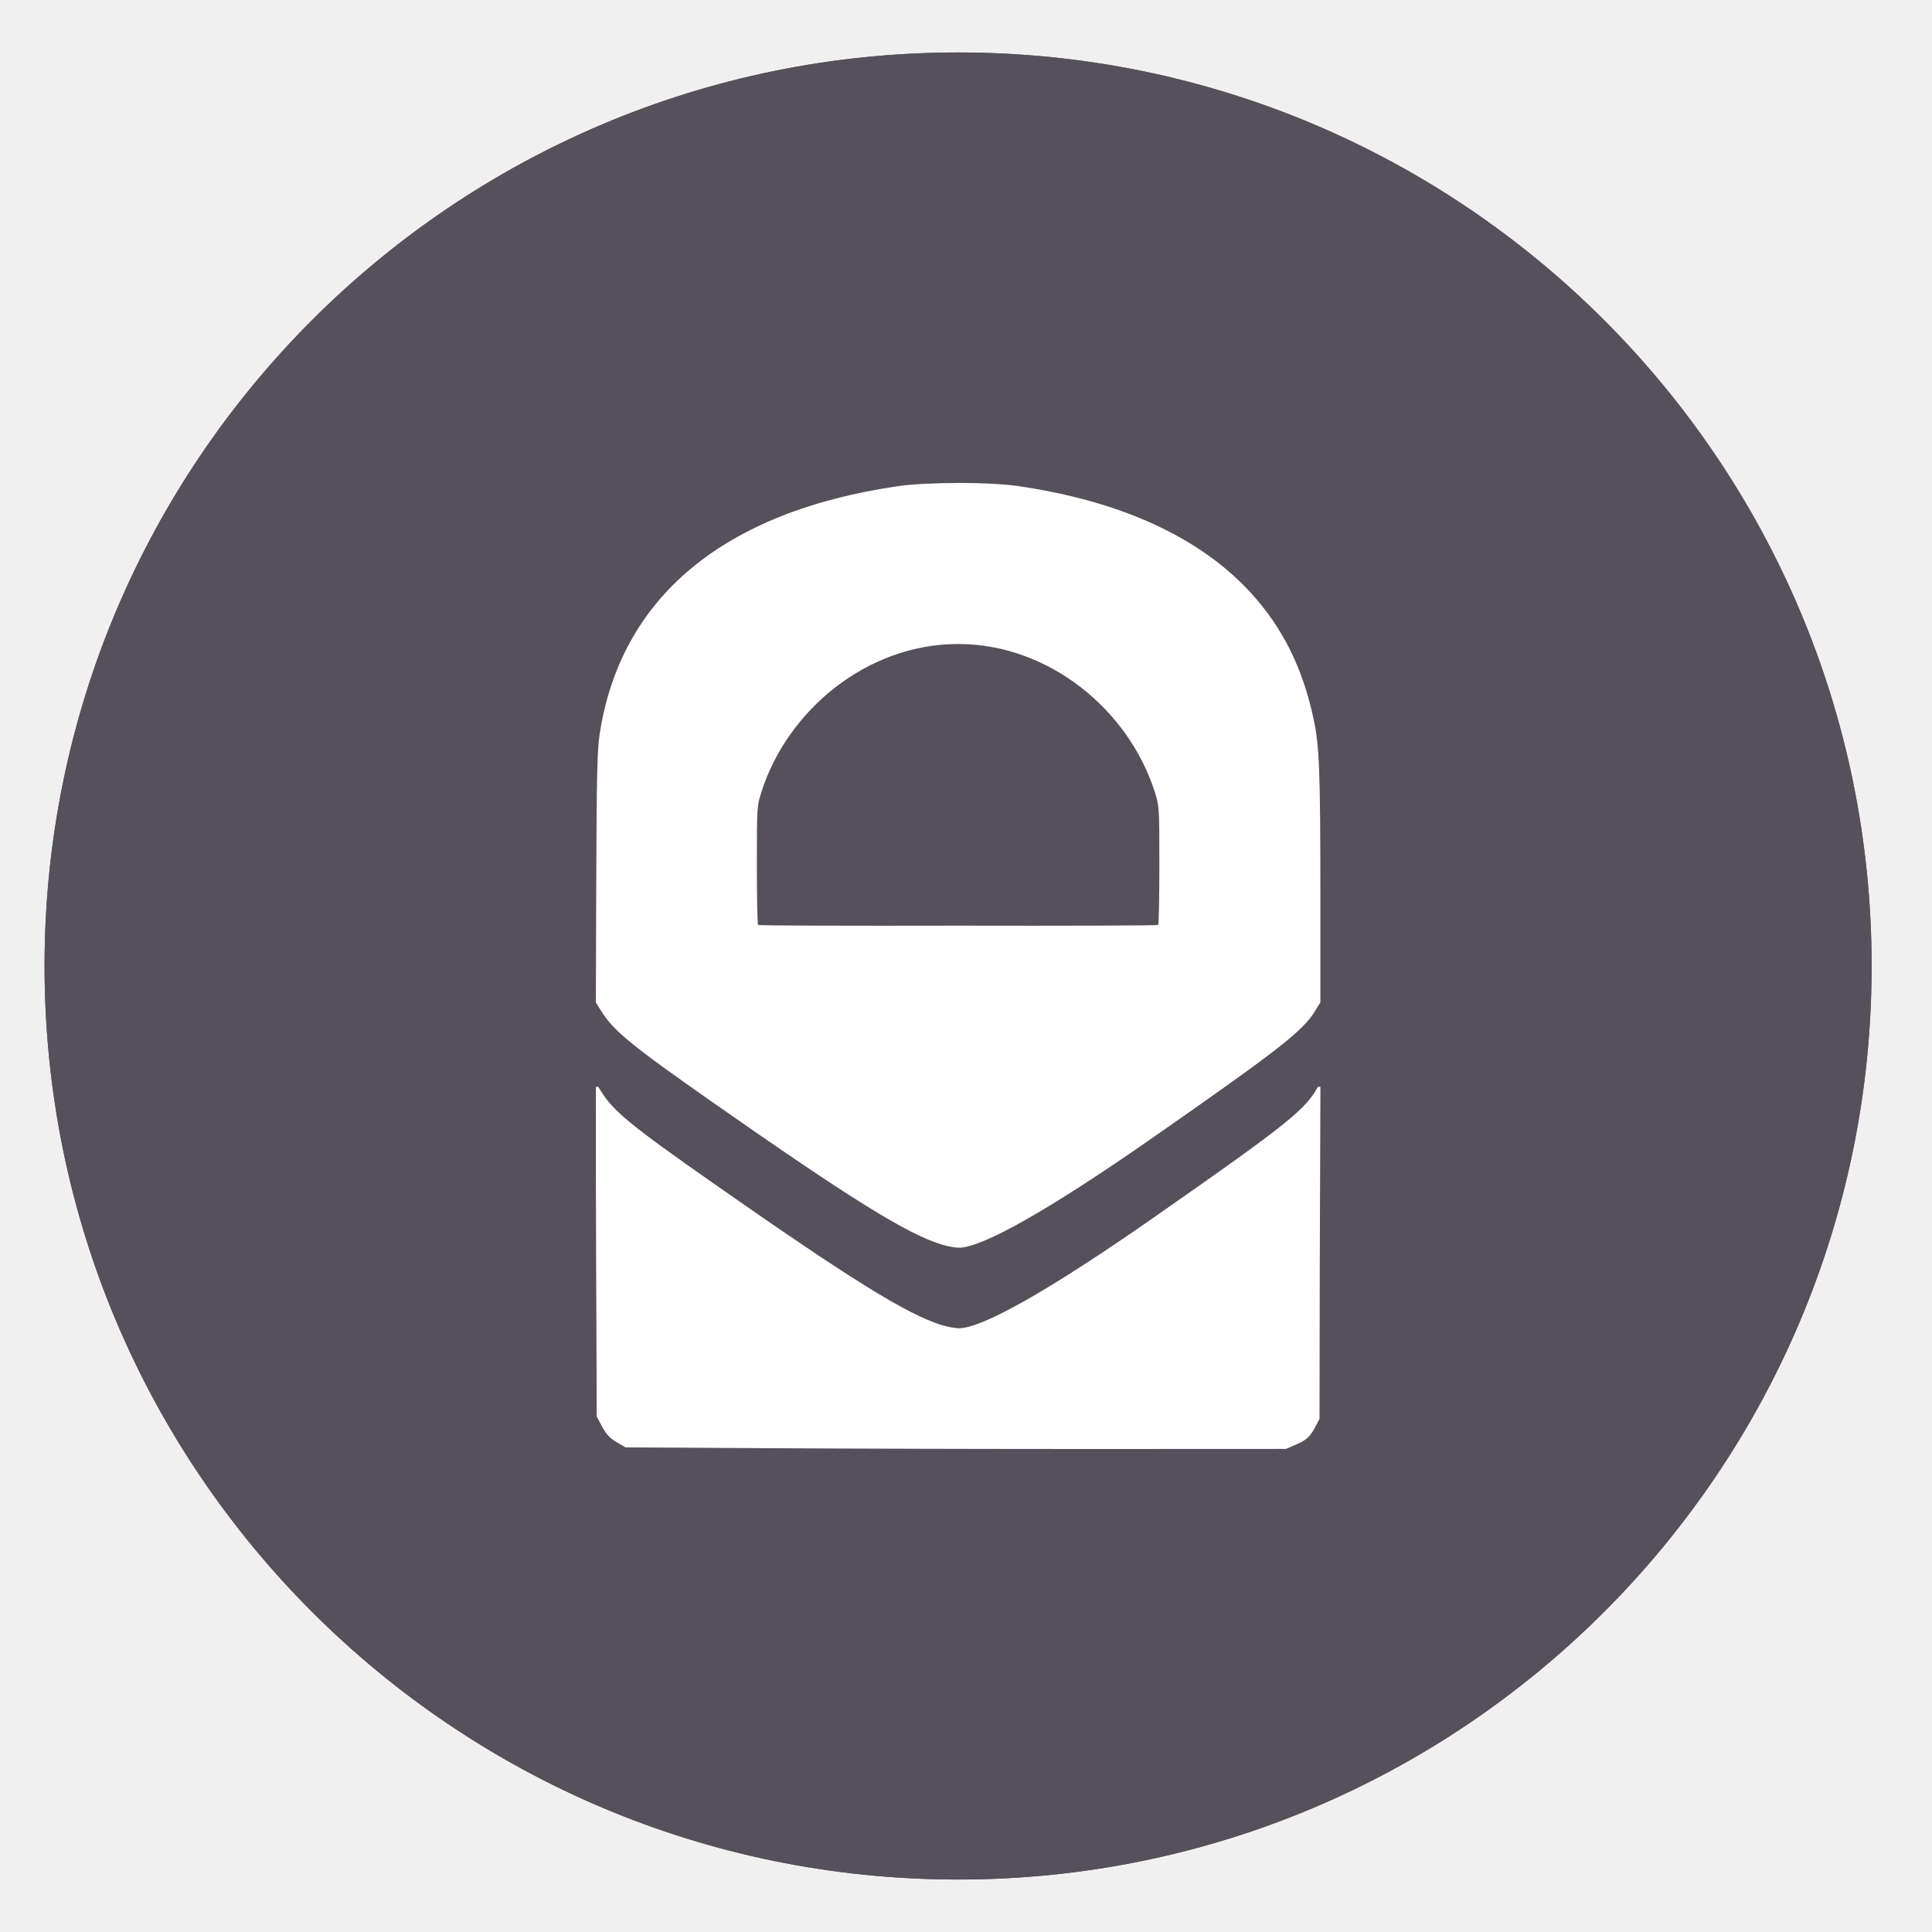
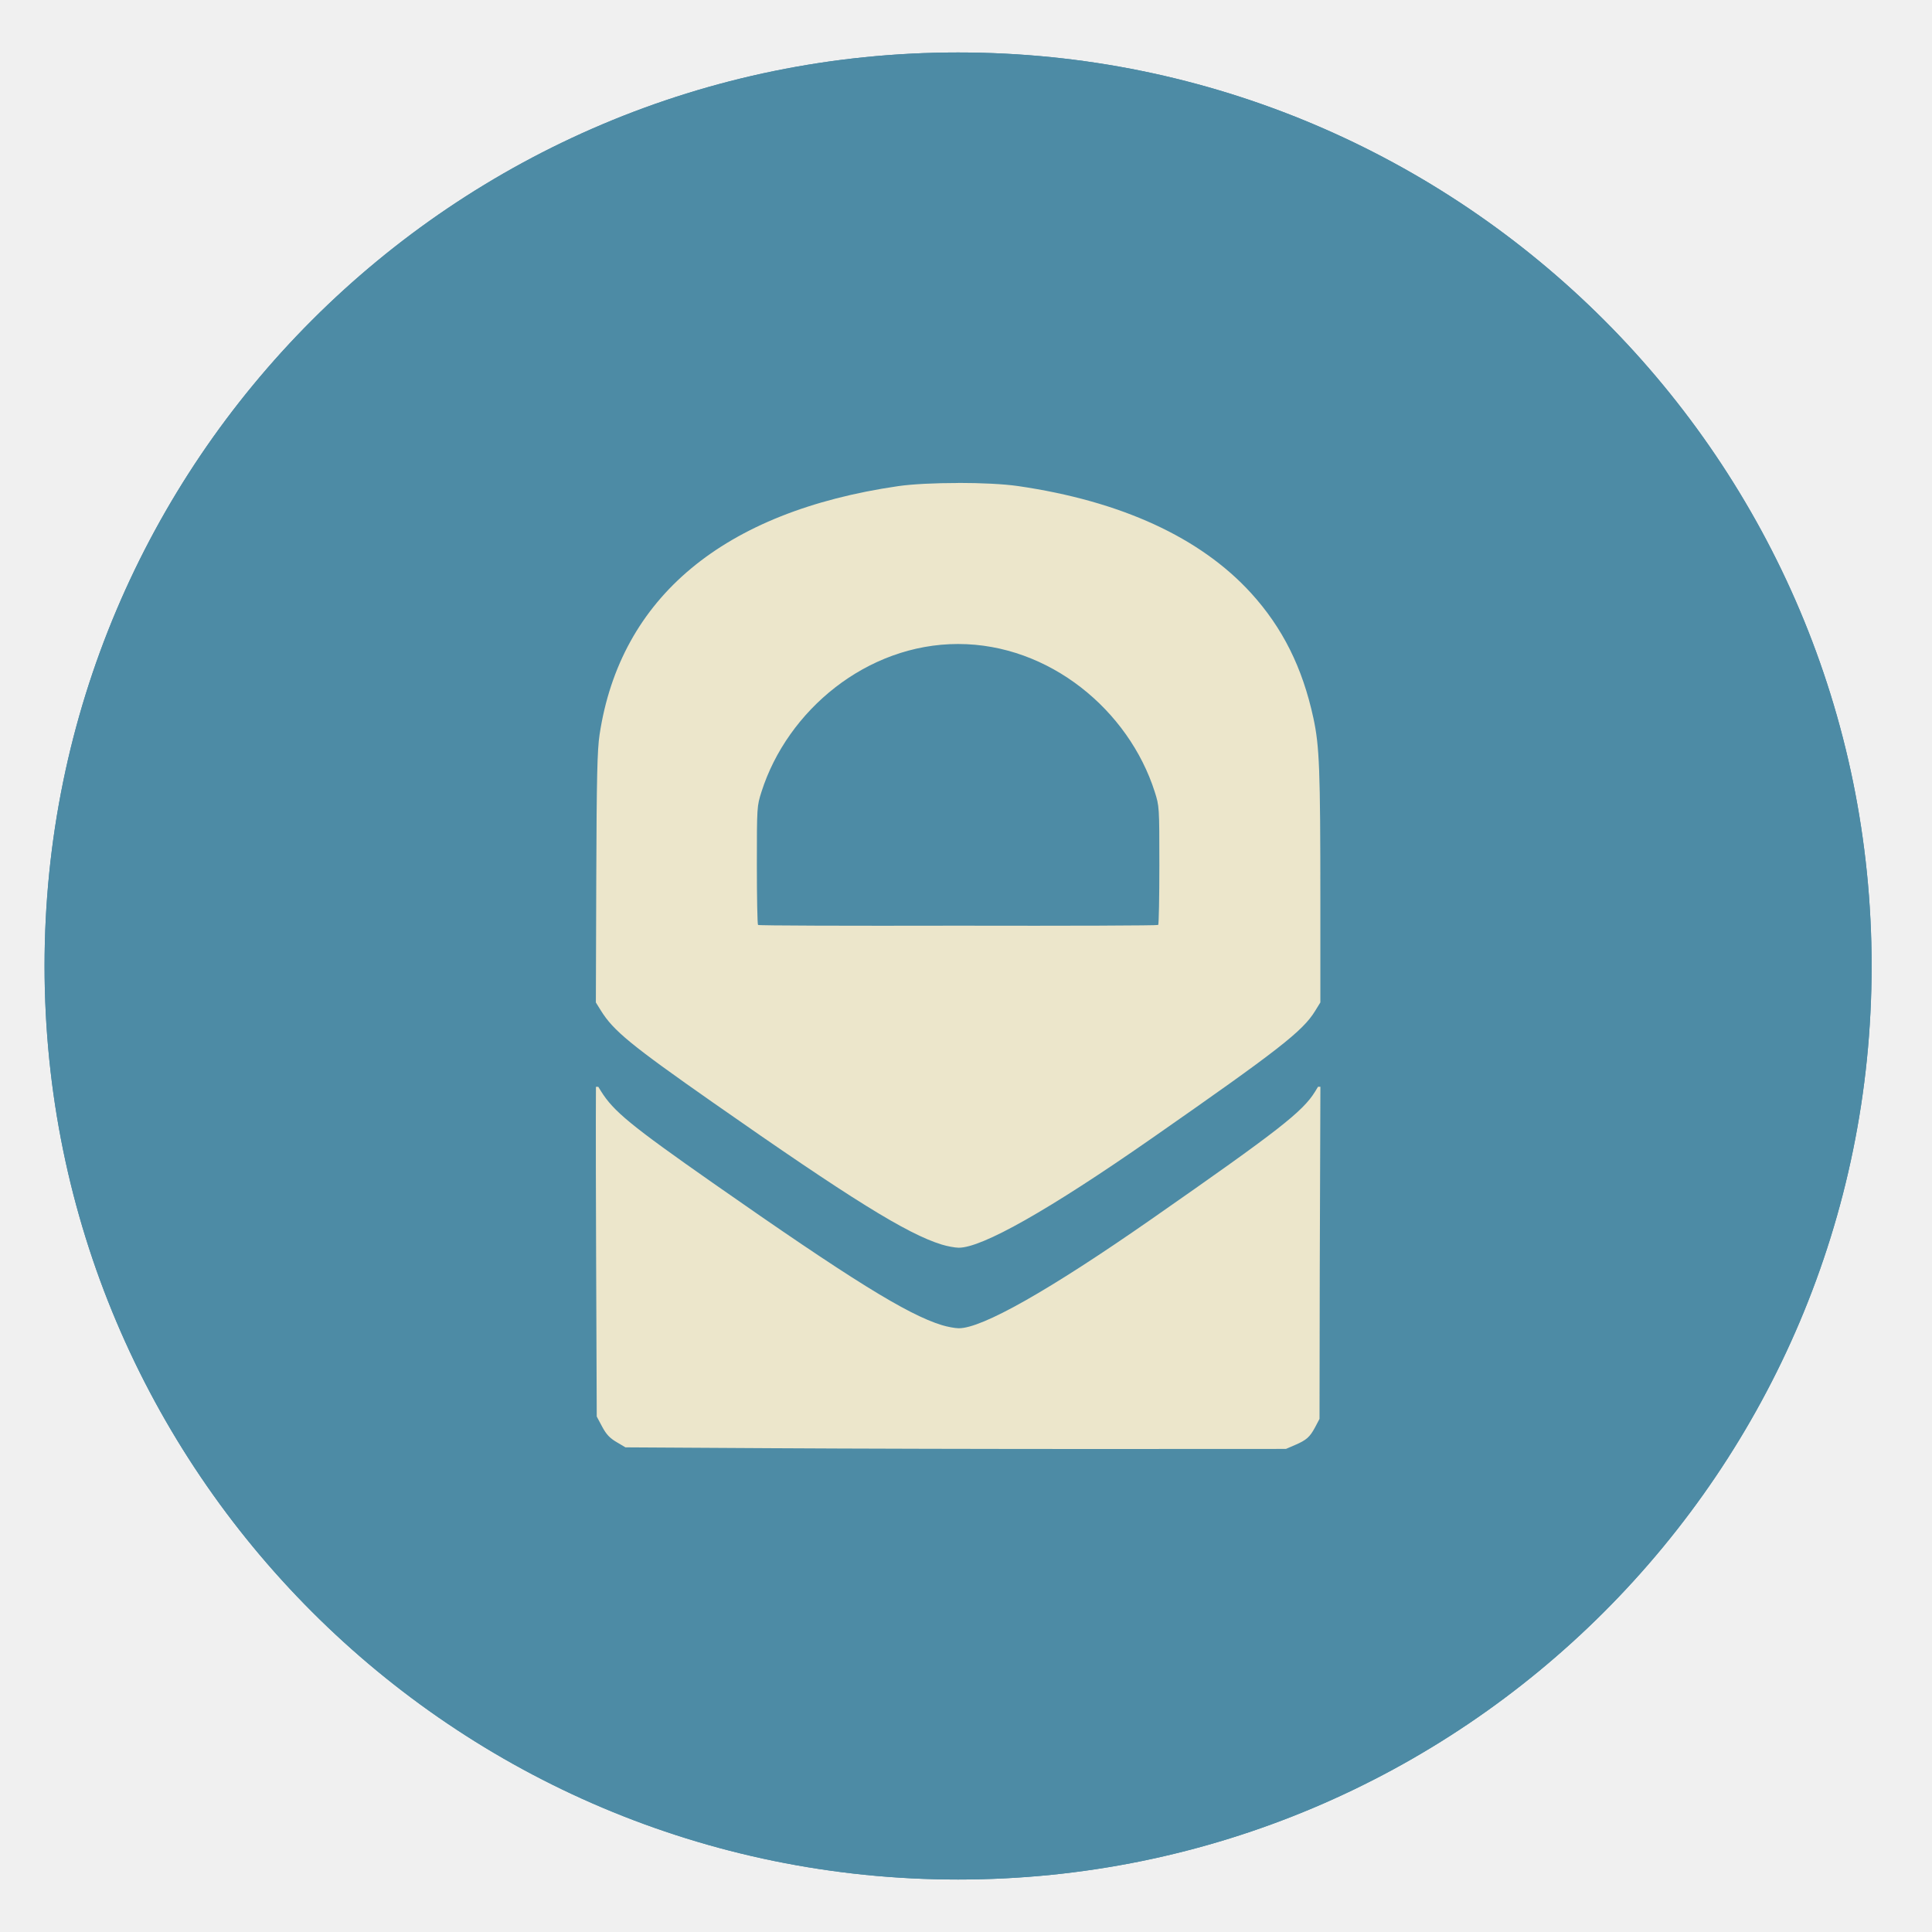
<svg xmlns="http://www.w3.org/2000/svg" height="48" width="48" version="1.1" id="svg10">
  <defs id="defs14">
    <filter y="0%" x="0%" height="100%" width="100%" id="alpha">
      <feColorMatrix id="feColorMatrix929" values="0 0 0 0 1 0 0 0 0 1 0 0 0 0 1 0 0 0 1 0" in="SourceGraphic" />
    </filter>
    <mask id="mask0">
      <g id="g934" filter="url(#alpha)">
        <rect id="rect932" style="fill-opacity:.2;fill:rgb(0%,0%,0%)" height="384" width="384" />
      </g>
    </mask>
    <clipPath id="clip1">
      <rect id="rect937" height="384" width="384" />
    </clipPath>
    <g clip-path="url(#clip1)" id="surface5">
      <path id="path940" style="fill:rgb(100%,100%,100%)" d="m162.492 24.035c-13.508 0.223-27.109 3.16-37.094 8.109-9.898 4.906-18.738 14.426-27.078 29.168-2.141 3.781-4.637 7.363-5.555 7.969s-4.285 1.453-7.465 1.883c-11.07-0.371-23.211-2.758-34.969-5.141 0 0-7.496-1.949-8.332 6.152 0.035 1.367 0.258 2.656 0.469 3.953 1.812-5.617 7.863-4.105 7.863-4.105 11.758 2.383 23.898 4.77 34.969 5.141 3.18-0.43 6.547-1.277 7.465-1.883s3.414-4.199 5.555-7.98c8.34-14.738 17.18-24.25 27.078-29.156 11.414-5.656 27.555-8.684 42.871-8.039 18.414 0.777 34.055 7.145 46.832 19.066 8.777 8.195 14.59 10.25 22.941 8.098 2.281-0.59 3.176-0.746 4.059-0.855 1.191-1.652 1.953-3.363 1.953-4.816 0-1.844-0.137-1.844-6.012-0.328-8.352 2.152-14.164 0.098-22.941-8.098-12.777-11.922-28.418-18.289-46.832-19.066-1.914-0.082-3.844-0.102-5.777-0.07zm77.93 40.328c-0.41 0.402-0.801 0.816-1.27 1.191l-2.727 2.203 0.855 0.504c0.254-0.043 0.461-0.102 0.727-0.137 3.836-0.555 4.547-1.98 2.414-3.762zm-8.215 11.645c-0.457 0.336-0.785 0.684-0.785 1.02 0 0.398 0.543 3.836 1.203 7.637 0.582 3.355 0.793 7.93 0.836 12.711 0.238-6.938-0.008-13.949-0.836-18.711-0.227-1.316-0.234-1.535-0.418-2.656zm-170.496 34.195c-5.027 3.301-7.902 8.211-13.793 12.809-0.918 1.727-0.43 3.367 1.172 4.922 6.414-5.457 9.297-11.168 16.91-13.922-1.465-1.246-2.852-2.539-4.289-3.809zm256.289 45.82c-5.184 0-8.508 3.188-14.09 10.699-6.52 8.789-15.25 15.43-21.348 18.539-9.555 4.871-16.883 4.004-34.152-4.043-18.273-8.52-30.953-11.582-49.156-13.195-1.289-0.113-2.777-0.066-4.242-0.082-3.977 2.703-8.34 5.645-9.012 6.07 0.848 0 8.281-0.434 13.254 0.012 18.203 1.613 30.883 4.676 49.156 13.195 17.27 8.047 24.598 8.914 34.152 4.043 6.098-3.109 14.828-9.75 21.348-18.539 5.582-7.512 8.906-10.699 14.09-10.699 5.074 0 8.719 3.348 12.562 9.211 5.445 8.305 8.414 14.23 10.527 28.699 0.598 4.133 0.812 10.641 0.824 17.445 0.195-8.977-0.047-18.07-0.824-23.445-2.113-14.469-5.082-20.395-10.527-28.699-3.844-5.863-7.488-9.211-12.562-9.211zm-216 3.371c-0.254 5.238-1.375 10.059-4.625 16.363-3.75 7.273-7.844 13.055-15.941 21.961-14.582 16.055-24.941 33.121-29.496 48.598-1.648 5.598-2.285 11.918-2.039 18.57 0.223-4.449 0.895-8.68 2.039-12.57 4.555-15.477 14.914-32.543 29.496-48.598 8.098-8.906 12.191-14.688 15.941-21.961 4.434-8.605 4.969-14.449 4.625-22.363z" />
    </g>
    <mask id="mask1">
      <g id="g945" filter="url(#alpha)">
        <rect id="rect943" style="fill-opacity:.2;fill:rgb(0%,0%,0%)" height="384" width="384" />
      </g>
    </mask>
    <clipPath id="clip2">
      <rect id="rect948" height="384" width="384" />
    </clipPath>
    <g clip-path="url(#clip2)" id="surface8">
      <path id="path951" style="fill:rgb(0%,0%,0%)" d="m243.258 56.18c-0.172-0.012-0.918 0.211-1.172 0.246-0.797 1.094-1.75 2.176-2.93 3.129l-2.73 2.203 2.754 1.641c0.574 0.34 0.863 0.641 1.242 0.961 2.211-2.188 3.633-4.719 3.633-6.762 0-0.922-0.027-1.375-0.797-1.418zm-5.988 12.082c-3.363 0.59-5.848 1.723-5.848 2.766 0 0.258 0.441 2.879 0.785 4.98 1.066-0.785 3.168-1.508 5.801-1.887 4.516-0.652 4.969-2.469 1.172-4.723zm-194.801 7.859c-0.199 0.617-0.387 1.254-0.469 2.051 0.355 13.266 9.48 22.996 19.711 32.027 1.27-0.832 2.652-1.602 4.289-2.188-10.801-9.211-21.387-18.848-23.531-31.891zm190.992 21.246c-0.23 6.668-0.914 13.25-1.992 17.625-3.41 13.836-8.582 23.582-17.402 32.836-6.867 6.238-26.258 19.043-28.07 20.184 0.633 0 4.852-0.137 9.035-0.082 6.734-4.582 14.723-10.18 19.031-14.098 8.82-9.25 13.996-18.996 17.402-32.836 1.414-5.719 2.066-15.098 1.992-23.625zm-184.371 30.574c-0.414 0.355-0.719 0.715-1.172 1.066-1.418 2.676 0.215 5.176 4.805 7.395 5.922 2.855 11.992 3.625 24.391 3.035 12.695-0.609 14.387 1.27 18.492 4.664 4.328 3.602 6.027 7 6.395 14.895 0.008 0.141-0.004 0.262 0 0.398 0.102-2.035 0.109-4.133 0-6.41-0.367-7.895-2.066-11.281-6.395-14.883-4.105-3.395-5.797-5.285-18.492-4.676-12.398 0.59-18.469-0.168-24.391-3.023-1.621-0.785-2.754-1.605-3.633-2.461zm292.824 89.438c-0.176 8.301-0.719 16.508-1.617 21.457-11.172 61.598-50.48 103.062-110.496 116.566-16.195 3.645-22.719 4.301-45.16 4.535-11.645 0.125-22.52 0.086-24.156-0.082v-0.012c-37.652-3.852-63.891-14.621-83.273-34.191-7.828-7.91-13.145-15.18-17.562-24.023-5.848-11.691-9.188-24.297-9.75-35.906-0.496 13.168 2.875 28.16 9.75 41.906 4.418 8.844 9.734 16.117 17.566 24.023 19.379 19.57 45.613 30.355 83.273 34.207 1.633 0.168 12.508 0.203 24.152 0.082 22.445-0.234 28.965-0.891 45.164-4.535 60.012-13.5 99.324-54.969 110.496-116.566 1.121-6.184 1.641-17.246 1.617-27.457z" />
    </g>
    <linearGradient gradientUnits="userSpaceOnUse" y2="249.017" y1="515.328" x2="249.882" x1="-248.932" id="linearGradient1117">
      <stop id="stop954" offset="0" style="stop-color:#4aaee6" />
      <stop id="stop956" offset="1" style="stop-color:#357af0" />
    </linearGradient>
  </defs>
-   <g fill="#626c97" opacity=".99" transform="matrix(1.150355 0 0 1.150355 -4.486125 -7.525565)" id="g6" style="fill:#554f5b;fill-opacity:1">
-     <path d="m44.322 27.405a19.73 19.73 0 0 1 -19.73 19.73 19.73 19.73 0 0 1 -19.73-19.73 19.73 19.73 0 0 1 19.73-19.73 19.73 19.73 0 0 1 19.73 19.73z" id="path2" style="fill:#554f5b;fill-opacity:1" />
-     <path d="m44.322 27.405a19.73 19.73 0 0 1 -19.73 19.73 19.73 19.73 0 0 1 -19.73-19.73 19.73 19.73 0 0 1 19.73-19.73 19.73 19.73 0 0 1 19.73 19.73z" id="path4" style="fill:#554f5b;fill-opacity:1" />
+   <g fill="#4C8AA4" opacity=".99" transform="matrix(1.150355 0 0 1.150355 -4.486125 -7.525565)" id="g6" style="fill:#4C8AA4;fill-opacity:1">
+     <path d="m44.322 27.405a19.73 19.73 0 0 1 -19.73 19.73 19.73 19.73 0 0 1 -19.73-19.73 19.73 19.73 0 0 1 19.73-19.73 19.73 19.73 0 0 1 19.73 19.73z" id="path2" style="fill:#4C8AA4;fill-opacity:1" />
+     <path d="m44.322 27.405a19.73 19.73 0 0 1 -19.73 19.73 19.73 19.73 0 0 1 -19.73-19.73 19.73 19.73 0 0 1 19.73-19.73 19.73 19.73 0 0 1 19.73 19.73z" id="path4" style="fill:#4C8AA4;fill-opacity:1" />
  </g>
-   <path id="path936-6" d="m 23.804,12 c -0.565,0 -1.131,0.026 -1.49,0.078 -4.34,0.631 -6.904,2.766 -7.418,6.176 -0.057,0.377 -0.073,1.045 -0.082,3.607 l -0.01,3.045 0.125,0.201 c 0.311,0.501 0.742,0.855 2.785,2.285 3.416,2.391 4.819,3.264 5.684,3.529 0.136,0.042 0.324,0.077 0.418,0.078 0.574,0.008 2.252,-0.942 4.793,-2.713 3.168,-2.209 3.756,-2.667 4.064,-3.168 l 0.131,-0.213 v -2.512 c 0,-3.275 -0.022,-3.855 -0.174,-4.557 -0.271,-1.251 -0.764,-2.24 -1.549,-3.102 -1.26,-1.382 -3.231,-2.286 -5.789,-2.658 -0.36,-0.052 -0.924,-0.078 -1.488,-0.078 z m 0,4 c 2.269,0 4.24,1.65 4.885,3.672 0.113,0.356 0.115,0.37 0.115,1.818 0,0.803 -0.013,1.474 -0.029,1.49 -0.016,0.016 -2.243,0.024 -4.971,0.018 -2.727,0.006 -4.954,-0.001 -4.971,-0.018 -0.016,-0.016 -0.029,-0.687 -0.029,-1.49 0,-1.448 0.002,-1.462 0.115,-1.818 0.644,-2.022 2.616,-3.672 4.885,-3.672 z m -8.998,11 c 0,0 -0.008,0.88 0.004,4.162 l 0.016,4.031 0.135,0.254 c 0.104,0.193 0.188,0.281 0.357,0.381 l 0.221,0.131 3.586,0.021 c 1.972,0.012 5.665,0.021 8.205,0.02 l 4.619,-0.002 0.223,-0.096 c 0.287,-0.123 0.371,-0.198 0.504,-0.447 l 0.107,-0.203 0.006,-3.676 0.016,-4.576 h -0.059 l -0.072,0.119 c -0.309,0.501 -0.896,0.959 -4.064,3.168 -2.541,1.771 -4.219,2.721 -4.793,2.713 -0.094,-0.001 -0.281,-0.036 -0.418,-0.078 -0.865,-0.266 -2.267,-1.138 -5.684,-3.529 -2.043,-1.43 -2.474,-1.784 -2.785,-2.285 l -0.066,-0.107 h -0.057 z" style="fill:#ffffff" />
+   <path id="path936-6" d="m 23.804,12 c -0.565,0 -1.131,0.026 -1.49,0.078 -4.34,0.631 -6.904,2.766 -7.418,6.176 -0.057,0.377 -0.073,1.045 -0.082,3.607 l -0.01,3.045 0.125,0.201 c 0.311,0.501 0.742,0.855 2.785,2.285 3.416,2.391 4.819,3.264 5.684,3.529 0.136,0.042 0.324,0.077 0.418,0.078 0.574,0.008 2.252,-0.942 4.793,-2.713 3.168,-2.209 3.756,-2.667 4.064,-3.168 l 0.131,-0.213 v -2.512 c 0,-3.275 -0.022,-3.855 -0.174,-4.557 -0.271,-1.251 -0.764,-2.24 -1.549,-3.102 -1.26,-1.382 -3.231,-2.286 -5.789,-2.658 -0.36,-0.052 -0.924,-0.078 -1.488,-0.078 z m 0,4 c 2.269,0 4.24,1.65 4.885,3.672 0.113,0.356 0.115,0.37 0.115,1.818 0,0.803 -0.013,1.474 -0.029,1.49 -0.016,0.016 -2.243,0.024 -4.971,0.018 -2.727,0.006 -4.954,-0.001 -4.971,-0.018 -0.016,-0.016 -0.029,-0.687 -0.029,-1.49 0,-1.448 0.002,-1.462 0.115,-1.818 0.644,-2.022 2.616,-3.672 4.885,-3.672 z m -8.998,11 c 0,0 -0.008,0.88 0.004,4.162 l 0.016,4.031 0.135,0.254 c 0.104,0.193 0.188,0.281 0.357,0.381 l 0.221,0.131 3.586,0.021 c 1.972,0.012 5.665,0.021 8.205,0.02 l 4.619,-0.002 0.223,-0.096 c 0.287,-0.123 0.371,-0.198 0.504,-0.447 l 0.107,-0.203 0.006,-3.676 0.016,-4.576 h -0.059 l -0.072,0.119 c -0.309,0.501 -0.896,0.959 -4.064,3.168 -2.541,1.771 -4.219,2.721 -4.793,2.713 -0.094,-0.001 -0.281,-0.036 -0.418,-0.078 -0.865,-0.266 -2.267,-1.138 -5.684,-3.529 -2.043,-1.43 -2.474,-1.784 -2.785,-2.285 l -0.066,-0.107 h -0.057 z" style="fill:#ECE6CB" />
</svg>
